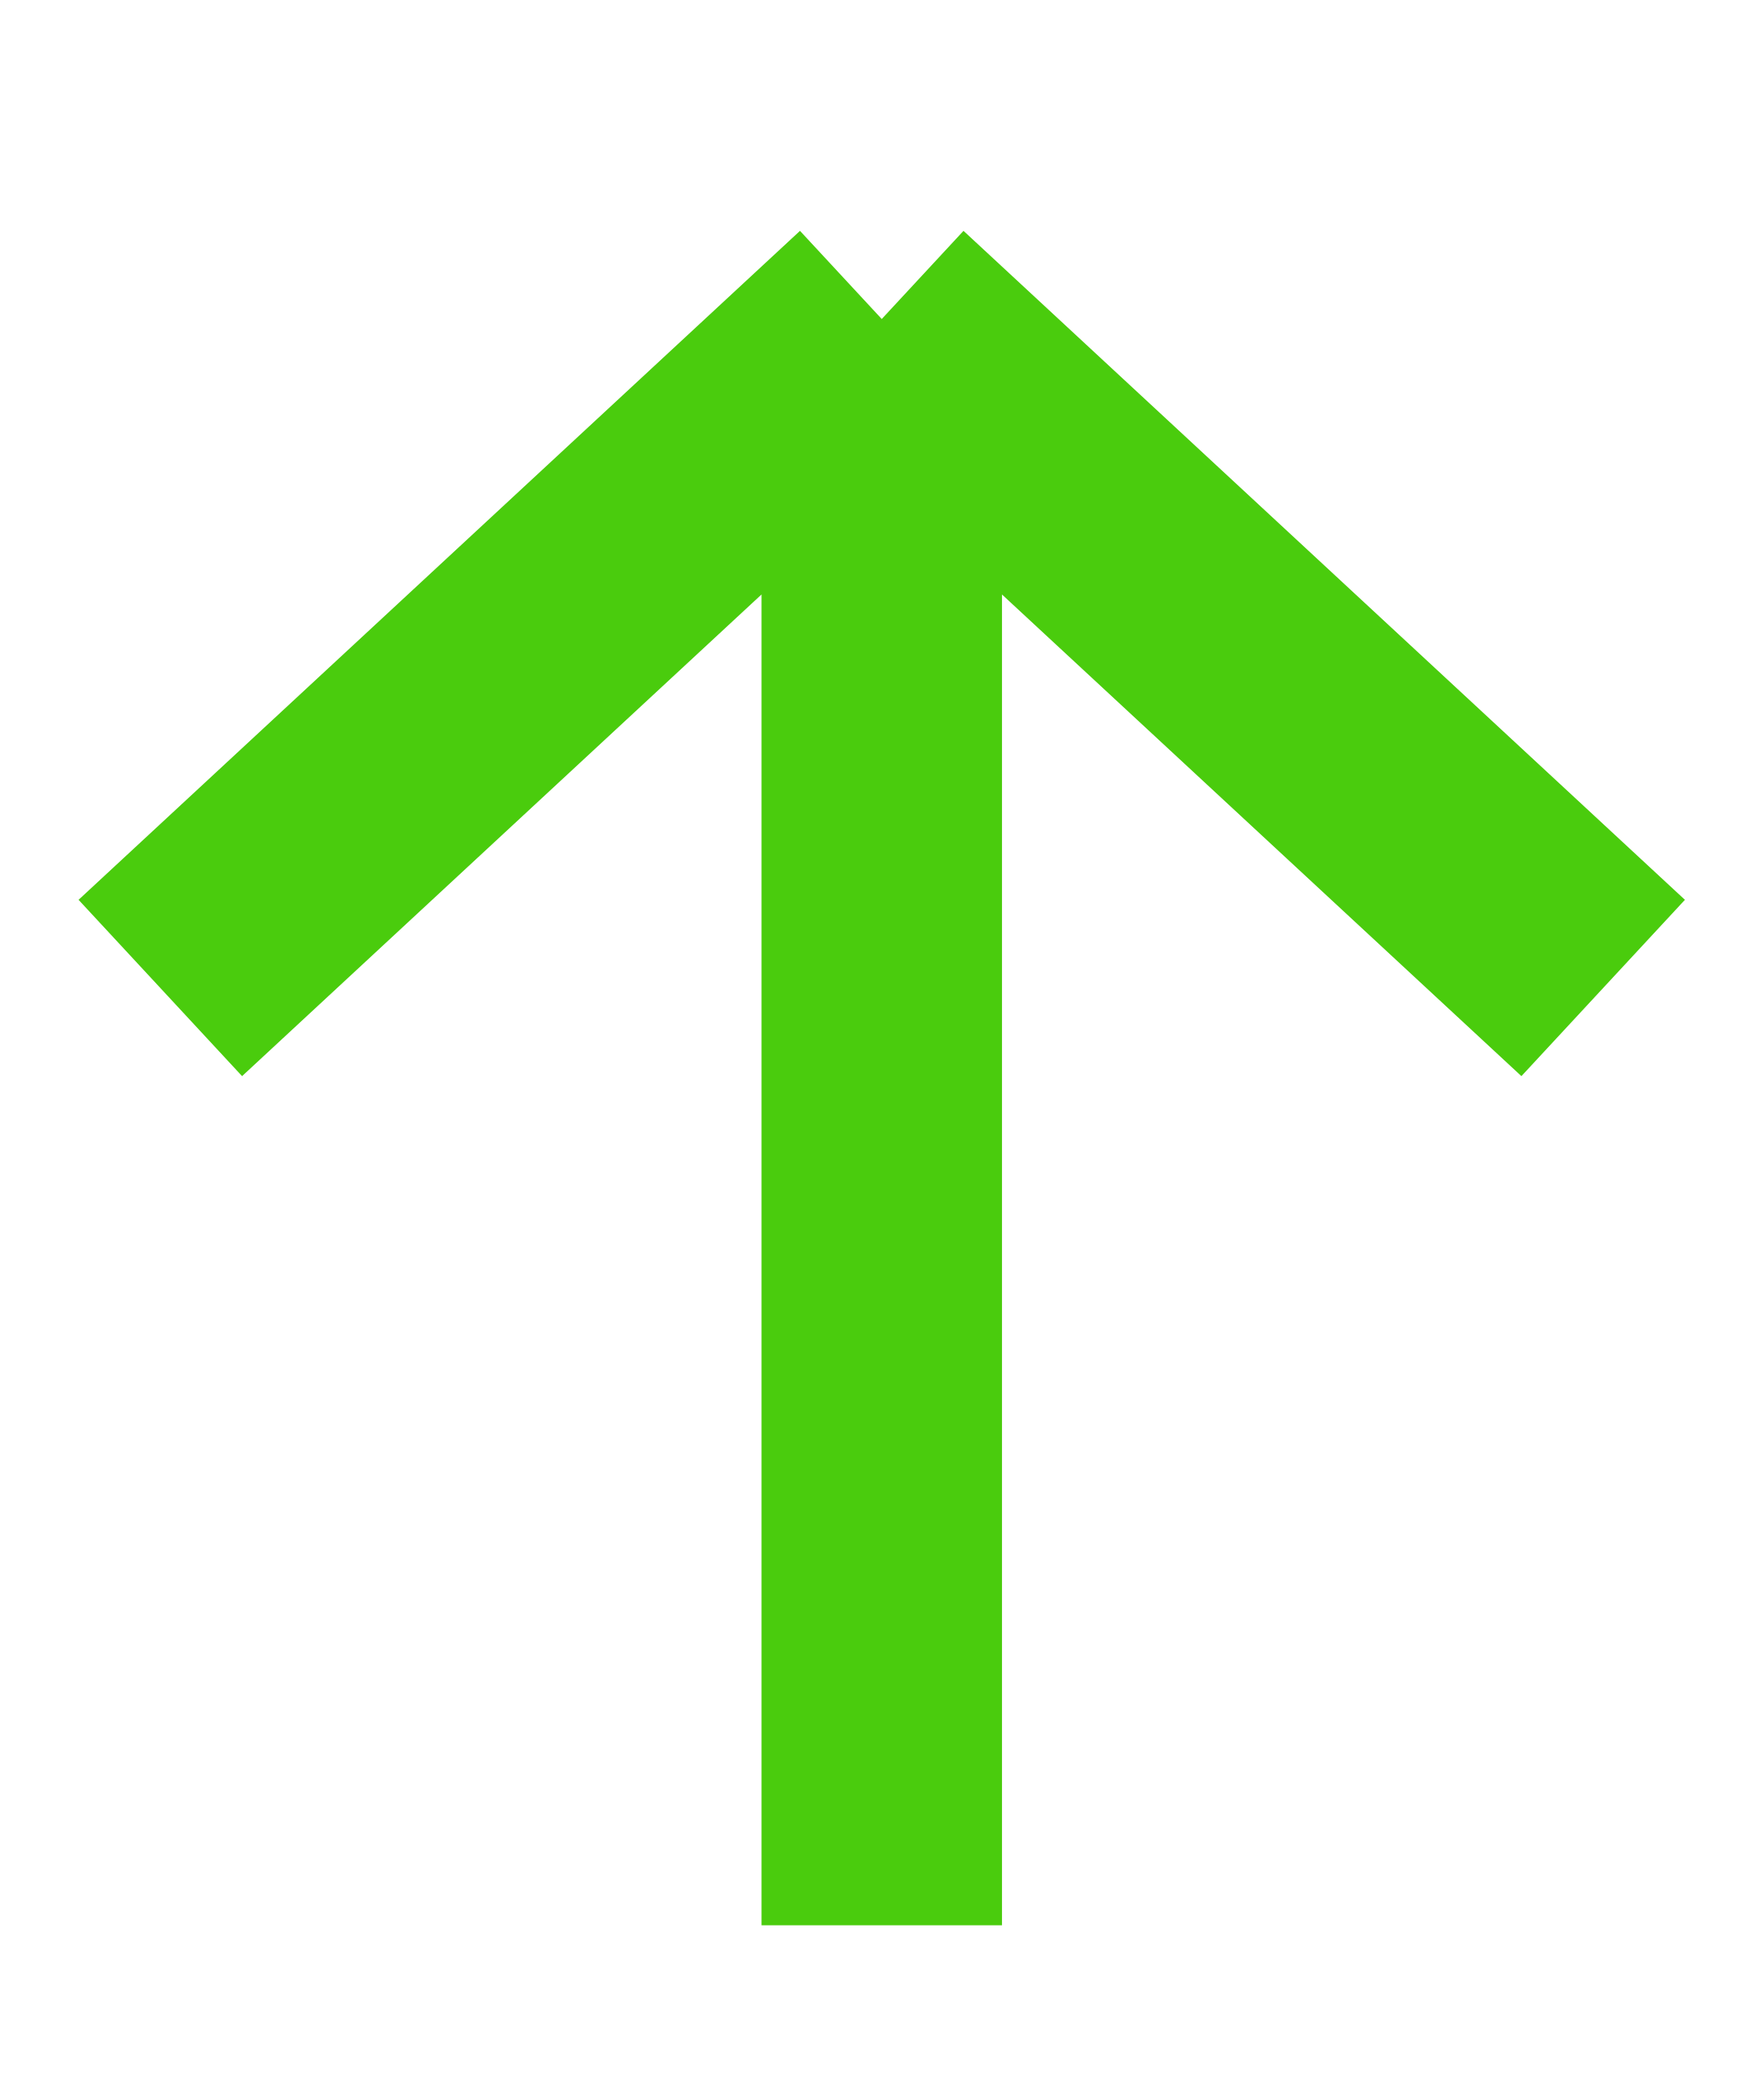
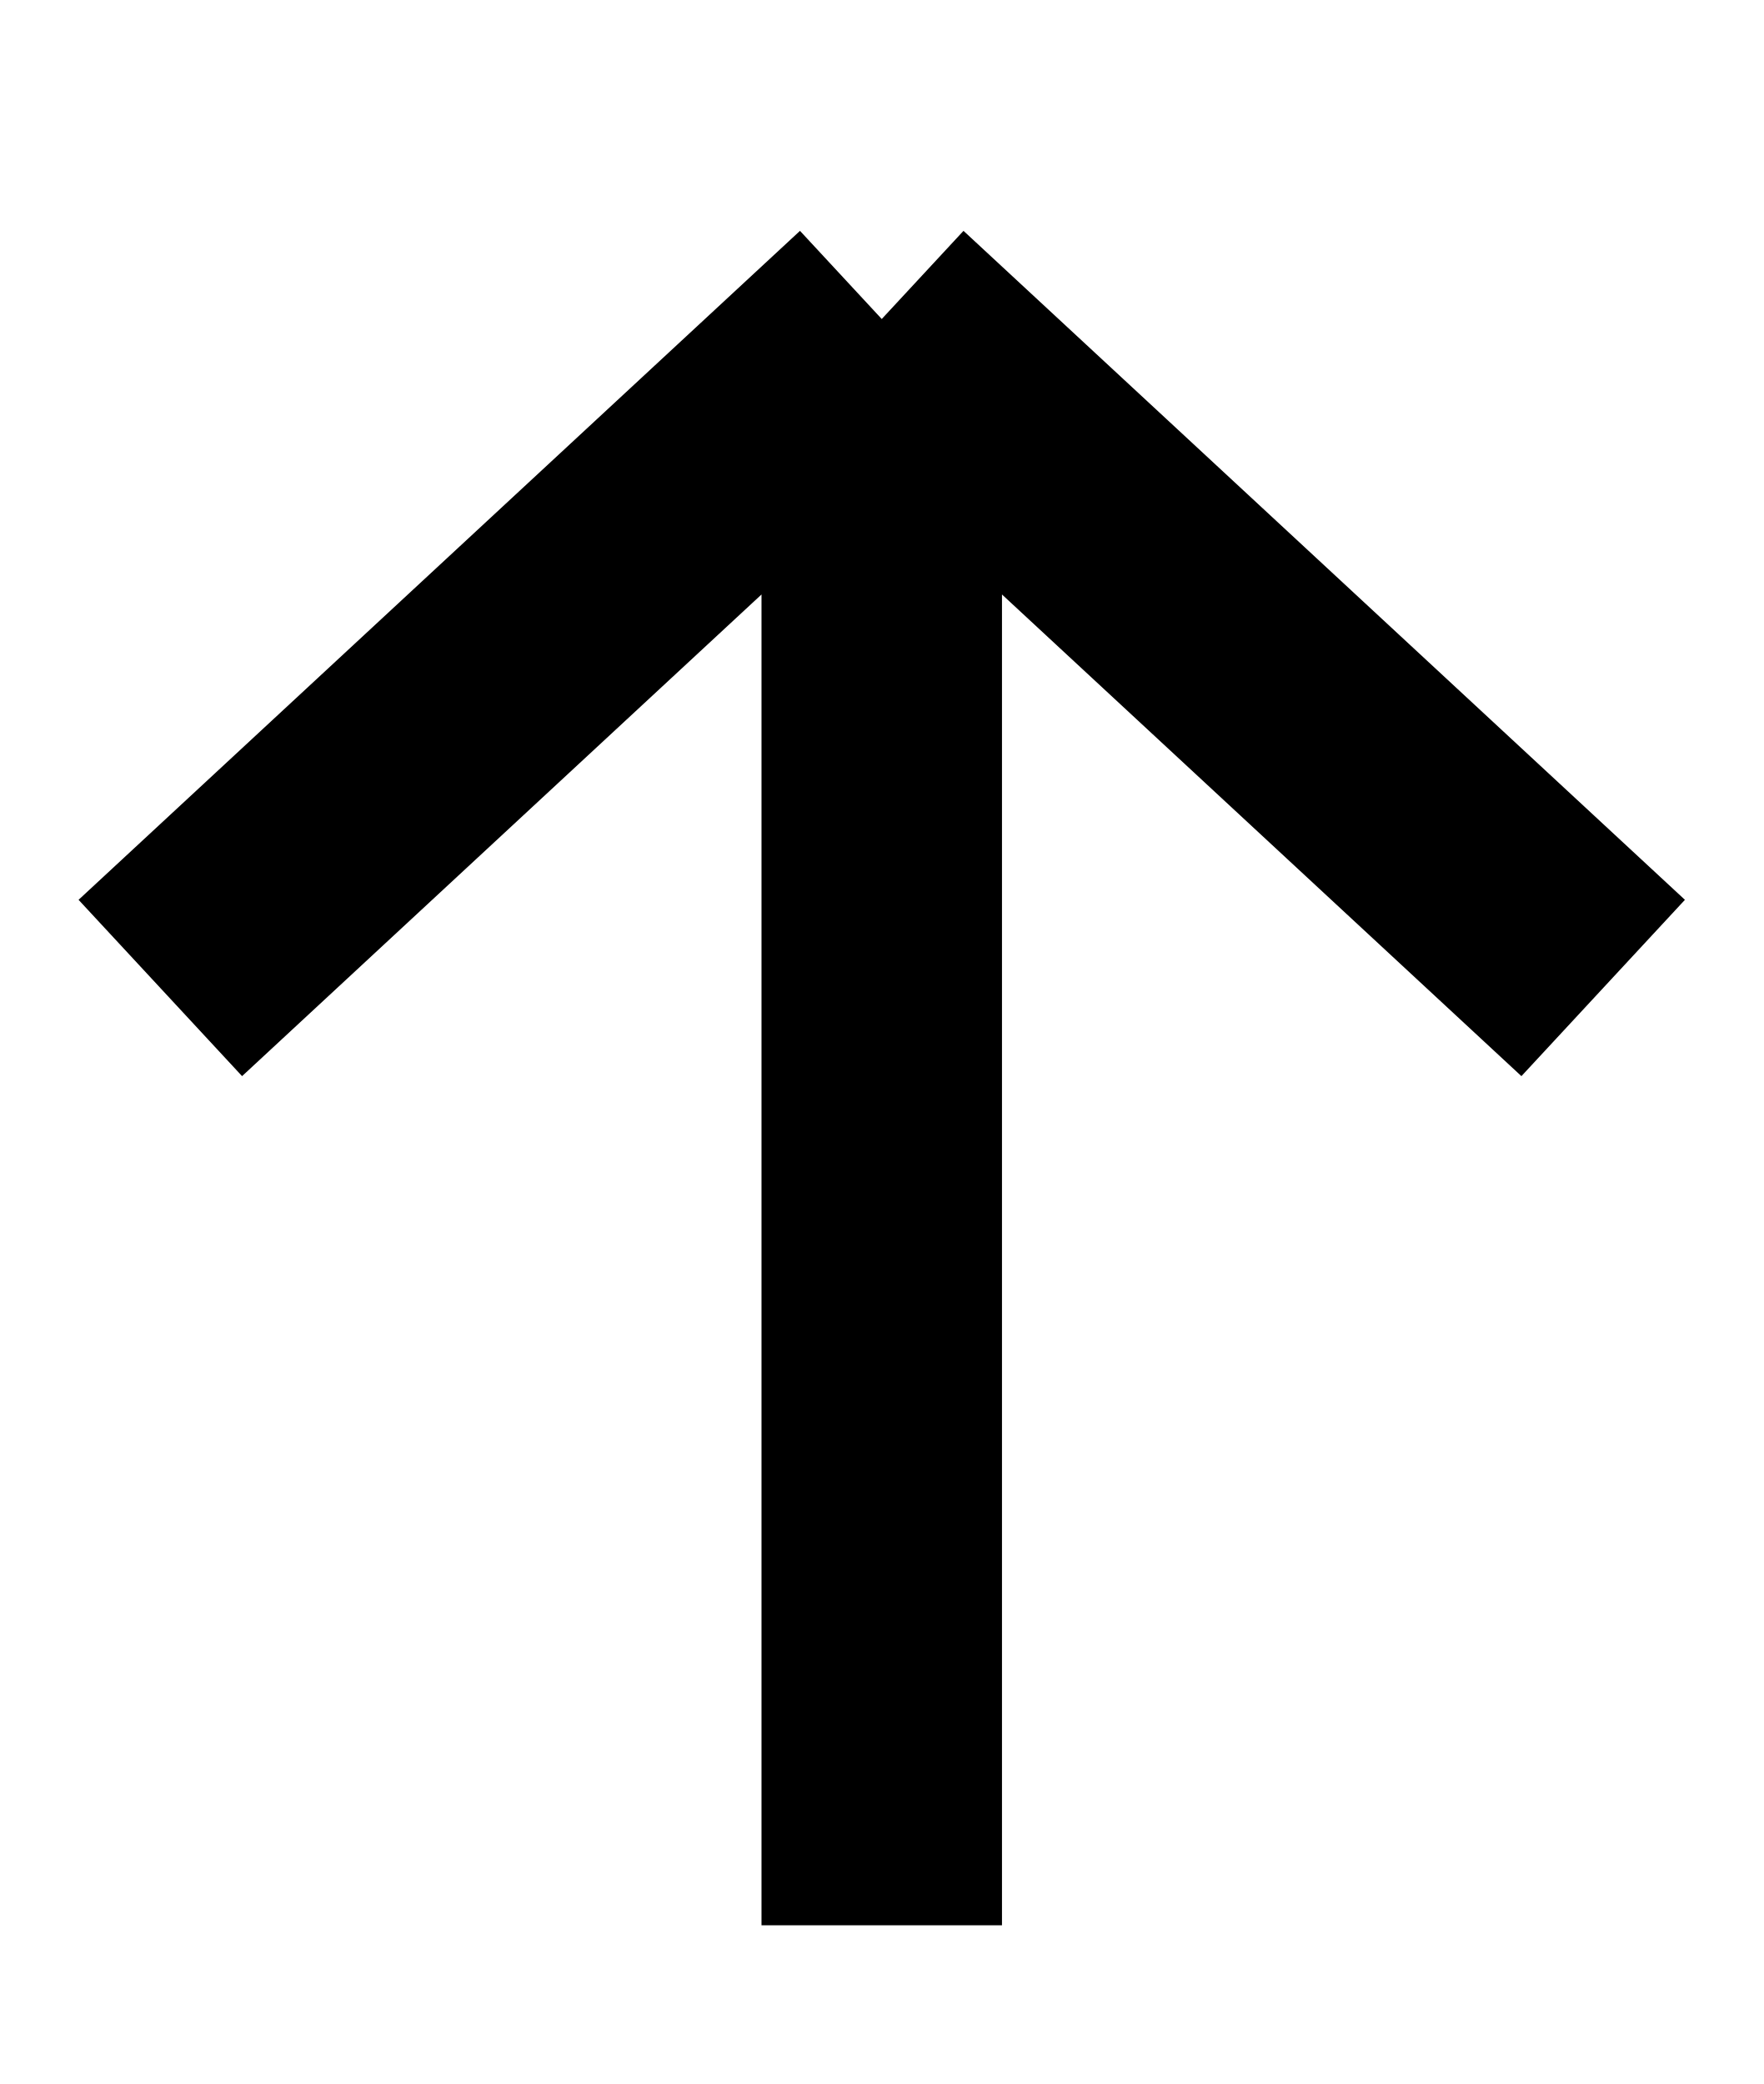
- <svg xmlns="http://www.w3.org/2000/svg" width="11" height="13" viewBox="0 0 11 13" fill="none">
-   <path d="M1 6.163L5.5 1.99M5.5 1.99L10 6.163M5.5 1.99L5.5 12.01" stroke="#4ACC0D" stroke-width="1.5" />
+ <svg xmlns="http://www.w3.org/2000/svg" width="11" height="13" viewBox="0 0 11 13" fill="currentColor">
+   <path d="M1 6.163L5.5 1.99M5.5 1.99L10 6.163M5.5 1.99L5.5 12.01" stroke="currentColor" stroke-width="1.5" />
</svg>
